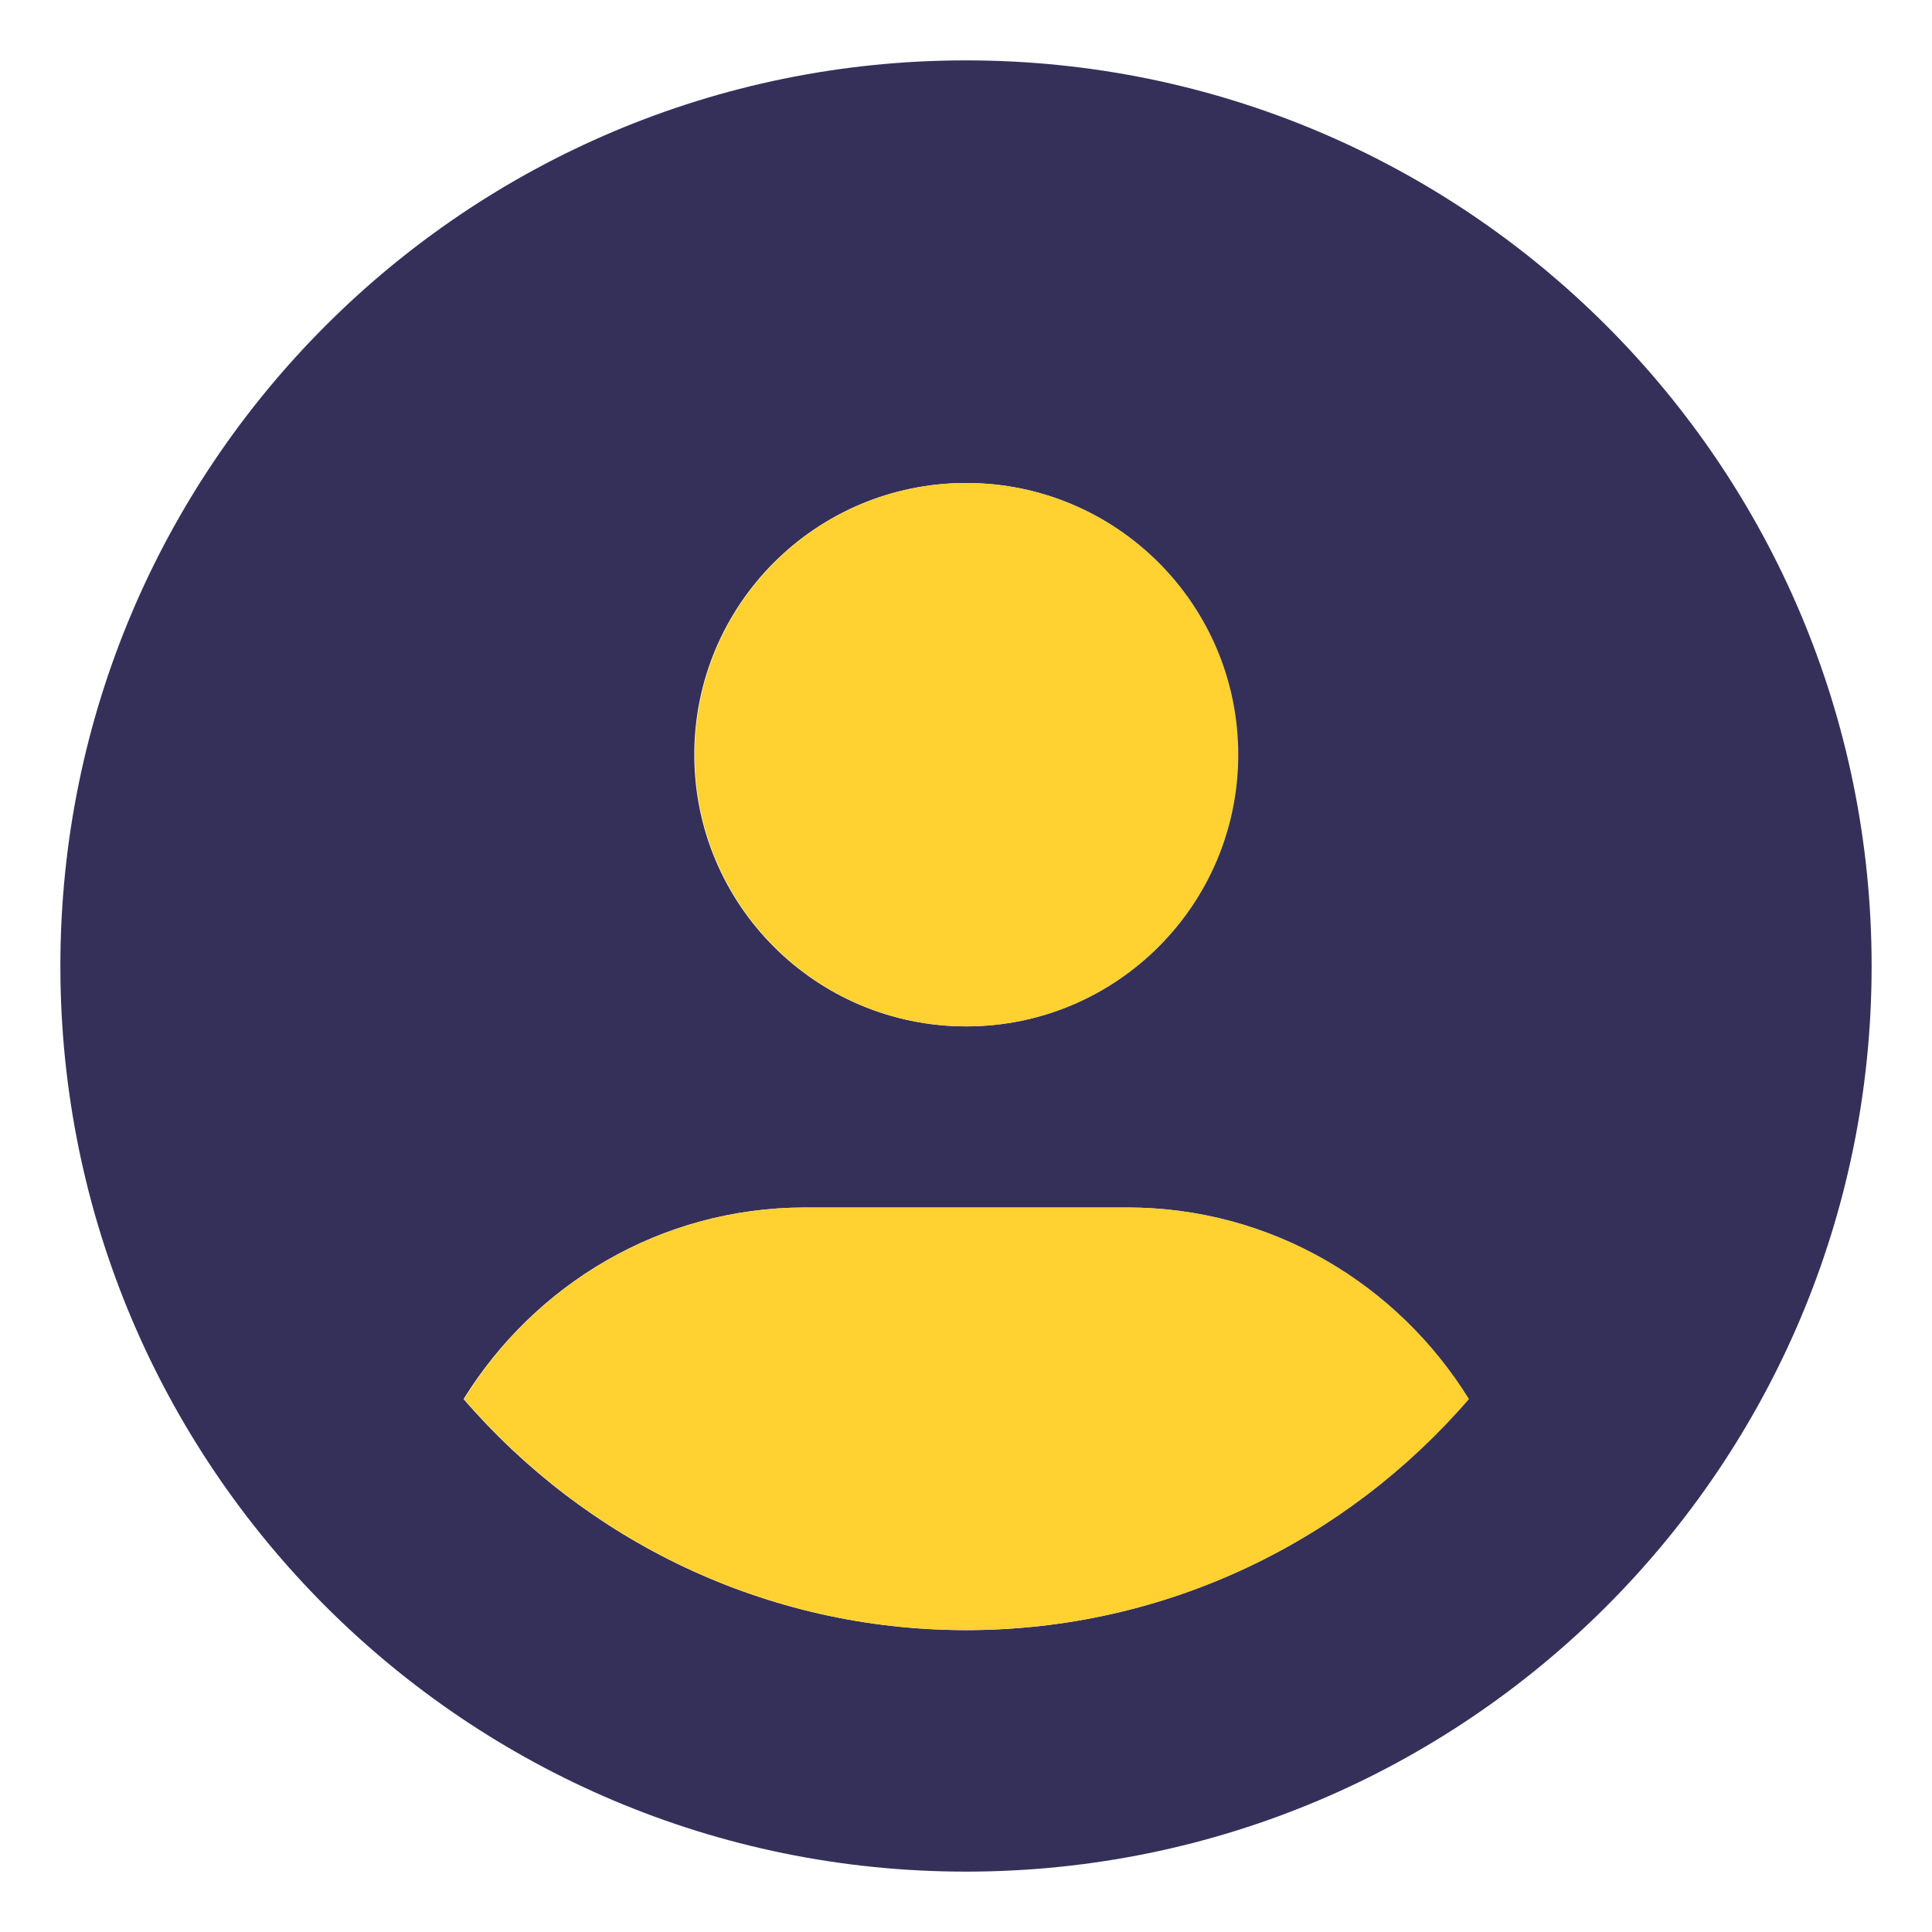
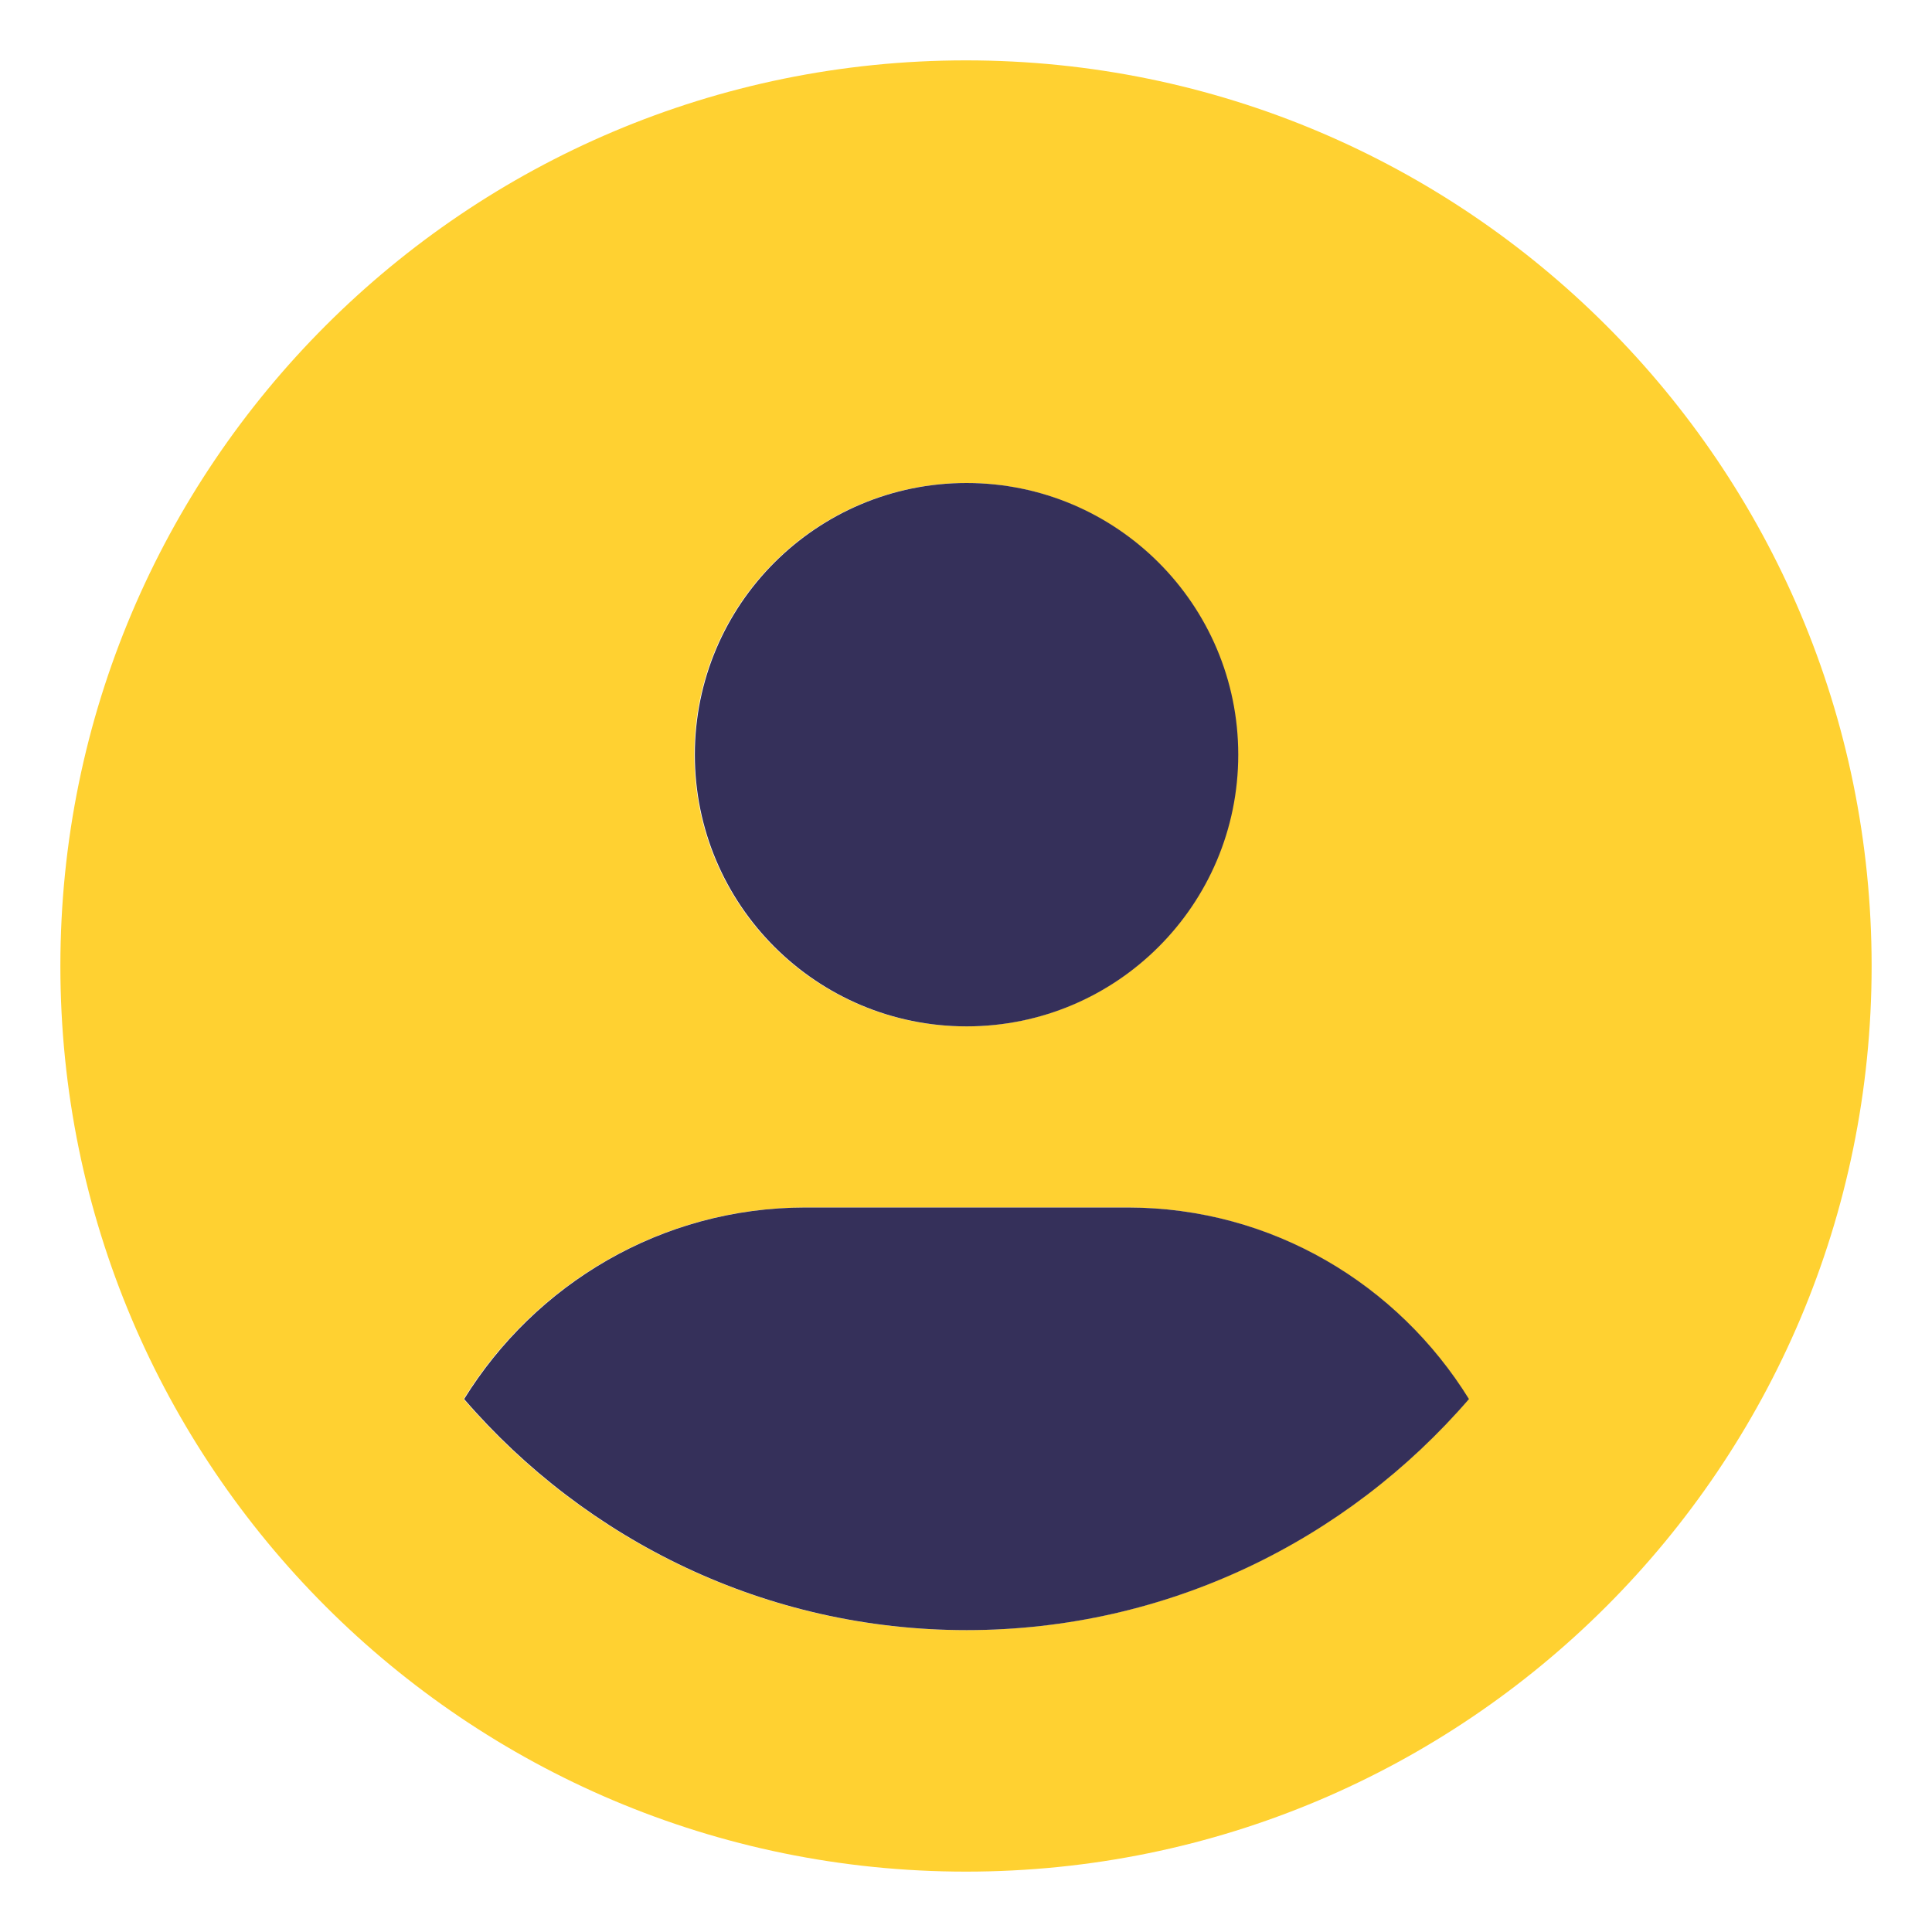
<svg xmlns="http://www.w3.org/2000/svg" width="60" height="60" viewBox="0 0 60 60" fill="none">
  <g id="user">
-     <path id="Vector" d="M30 1.875C14.467 1.875 1.875 14.467 1.875 30C1.875 45.533 14.467 58.125 30 58.125C45.533 58.125 58.125 45.533 58.125 30C58.125 14.467 45.533 1.875 30 1.875ZM30 15C34.66 15 38.438 18.778 38.438 23.438C38.438 28.097 34.66 31.875 30 31.875C25.34 31.875 21.562 28.097 21.562 23.438C21.562 18.778 25.34 15 30 15ZM30 50.625C23.766 50.625 18.182 47.834 14.397 43.449C16.601 39.891 20.508 37.5 25 37.5H35C39.493 37.5 43.4 39.891 45.603 43.449C41.818 47.834 36.234 50.625 30 50.625Z" fill="#35305A" />
-     <path id="Vector_2" d="M30.017 31.875C34.677 31.875 38.455 28.097 38.455 23.438C38.455 18.778 34.677 15 30.017 15C25.357 15 21.579 18.778 21.579 23.438C21.579 28.097 25.357 31.875 30.017 31.875ZM35.017 37.5H25.017C20.525 37.5 16.617 39.891 14.414 43.449C18.199 47.834 23.783 50.625 30.017 50.625C36.251 50.625 41.834 47.834 45.62 43.449C43.417 39.891 39.51 37.5 35.017 37.5Z" fill="#FFD131" />
+     <path id="Vector" d="M30 1.875C14.467 1.875 1.875 14.467 1.875 30C1.875 45.533 14.467 58.125 30 58.125C45.533 58.125 58.125 45.533 58.125 30C58.125 14.467 45.533 1.875 30 1.875ZM30 15C34.66 15 38.438 18.778 38.438 23.438C38.438 28.097 34.66 31.875 30 31.875C25.34 31.875 21.562 28.097 21.562 23.438C21.562 18.778 25.34 15 30 15ZM30 50.625C23.766 50.625 18.182 47.834 14.397 43.449C16.601 39.891 20.508 37.5 25 37.5H35C39.493 37.5 43.4 39.891 45.603 43.449C41.818 47.834 36.234 50.625 30 50.625Z" fill="#FFD131" />
+     <path id="Vector_2" d="M30.017 31.875C34.677 31.875 38.455 28.097 38.455 23.438C38.455 18.778 34.677 15 30.017 15C25.357 15 21.579 18.778 21.579 23.438C21.579 28.097 25.357 31.875 30.017 31.875ZM35.017 37.5H25.017C20.525 37.5 16.617 39.891 14.414 43.449C18.199 47.834 23.783 50.625 30.017 50.625C36.251 50.625 41.834 47.834 45.62 43.449C43.417 39.891 39.51 37.5 35.017 37.5Z" fill="#35305A" />
  </g>
</svg>
